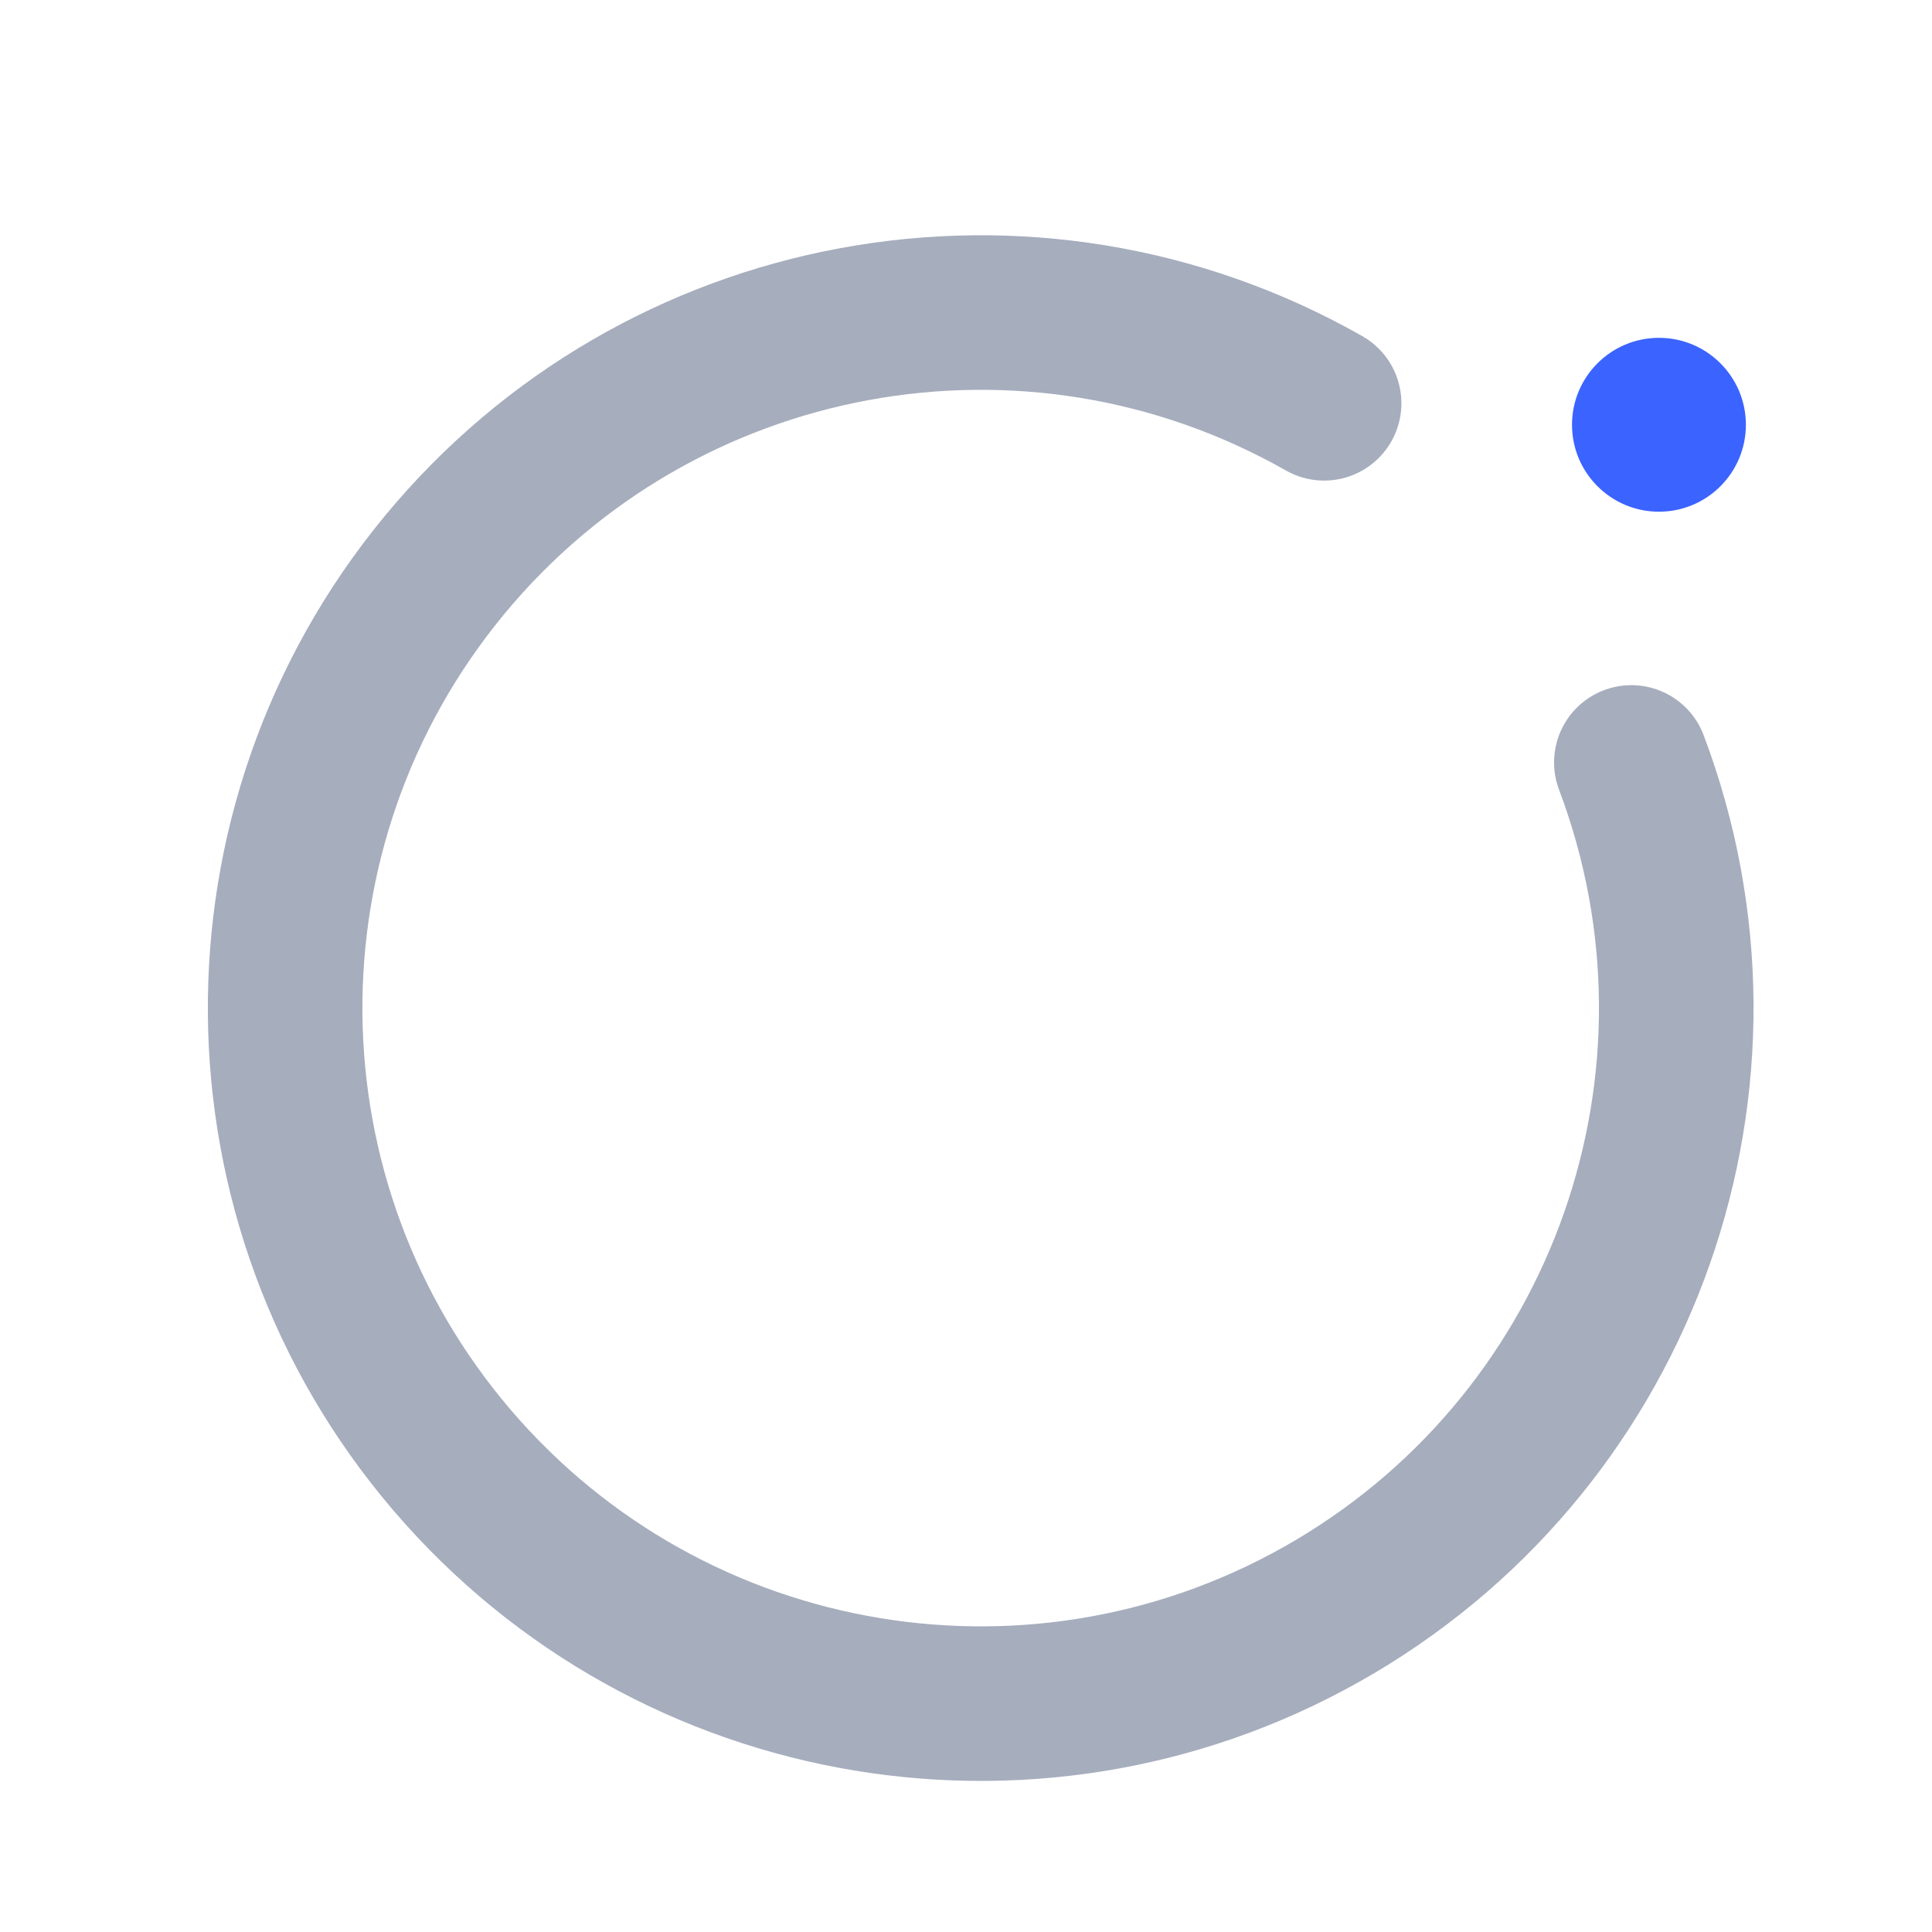
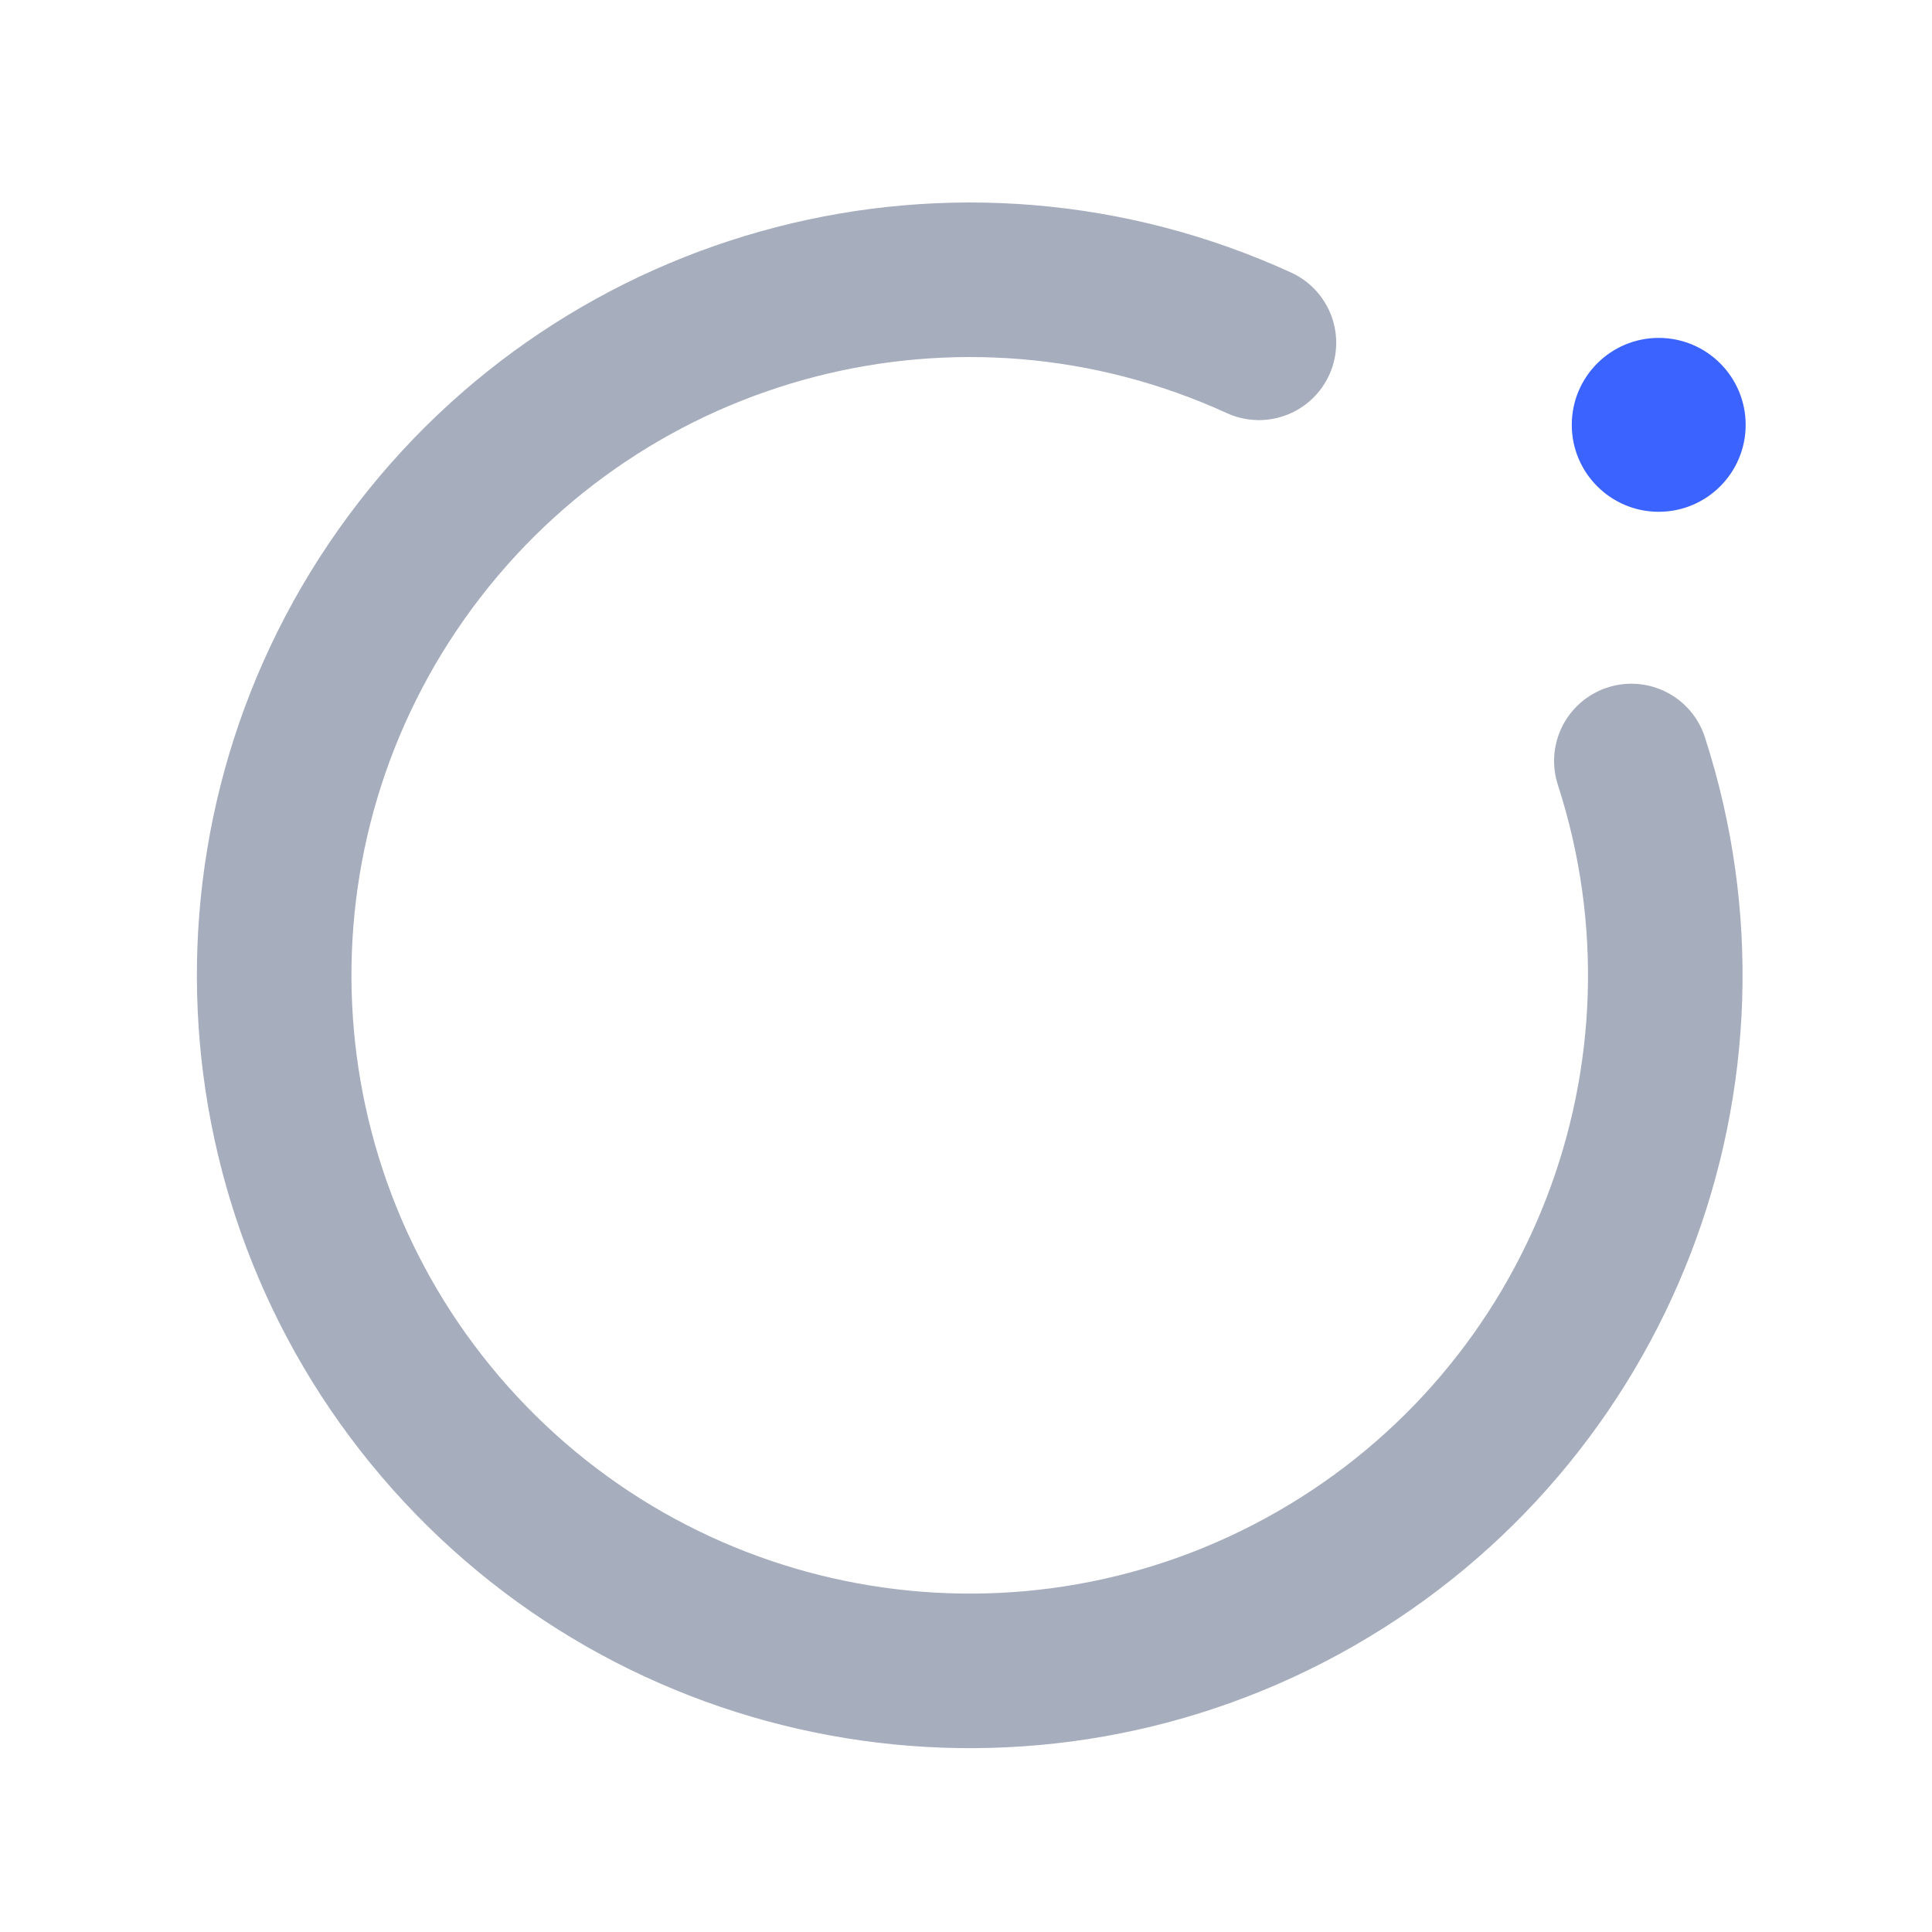
- <svg xmlns="http://www.w3.org/2000/svg" viewBox="0 0 1000 1000" role="img" aria-labelledby="title desc">
-   <path d="M 685.36 208.75 A 360 360 0 1 0 844.38 394.64" fill="none" stroke="#A6ADBD" stroke-width="80" stroke-linecap="round" />
-   <circle cx="858.67" cy="219.86" r="45" fill="#3B63FF" />
+ <svg xmlns="http://www.w3.org/2000/svg" viewBox="0 0 1000 1000">
+   <path d="M 651.62 177.44 A 360 360 0 1 0 844.39 393.89" fill="none" stroke="#A6ADBD" stroke-width="80" stroke-linecap="round" />
+   <circle cx="858.55" cy="219.9" r="45" fill="#3B63FF" />
</svg>
